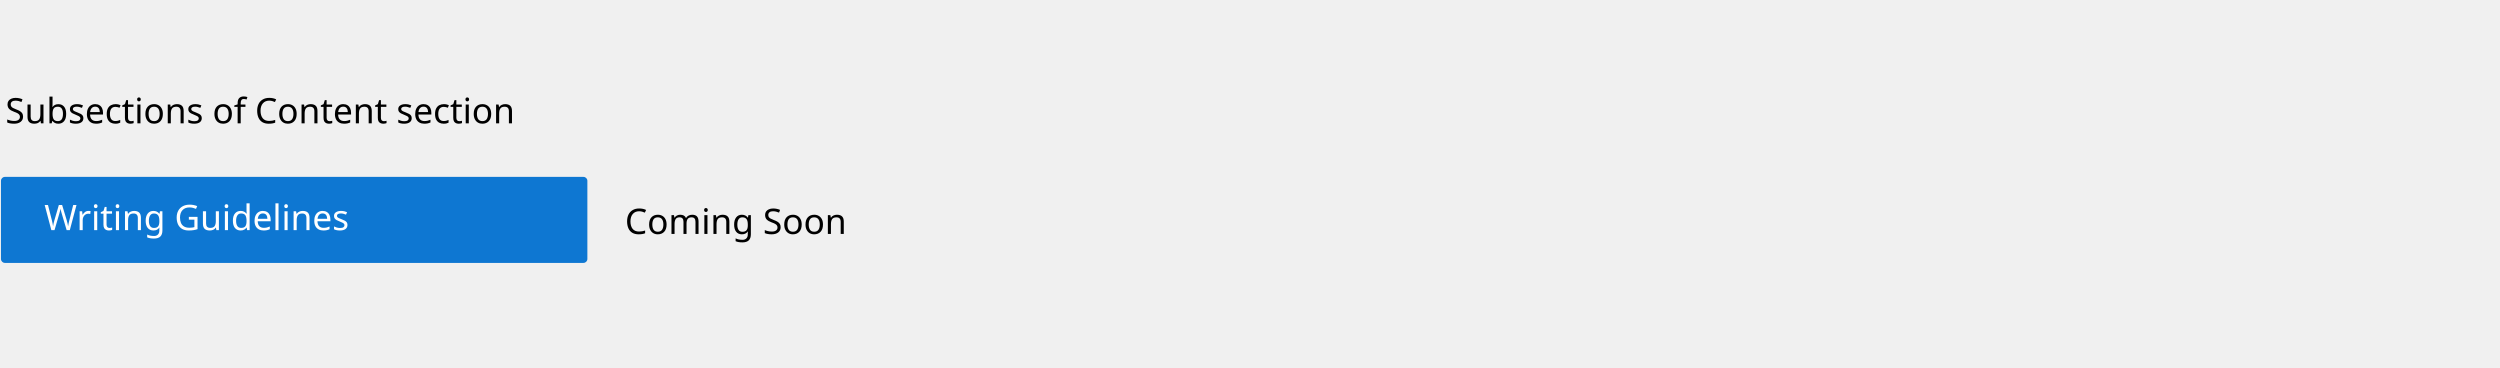
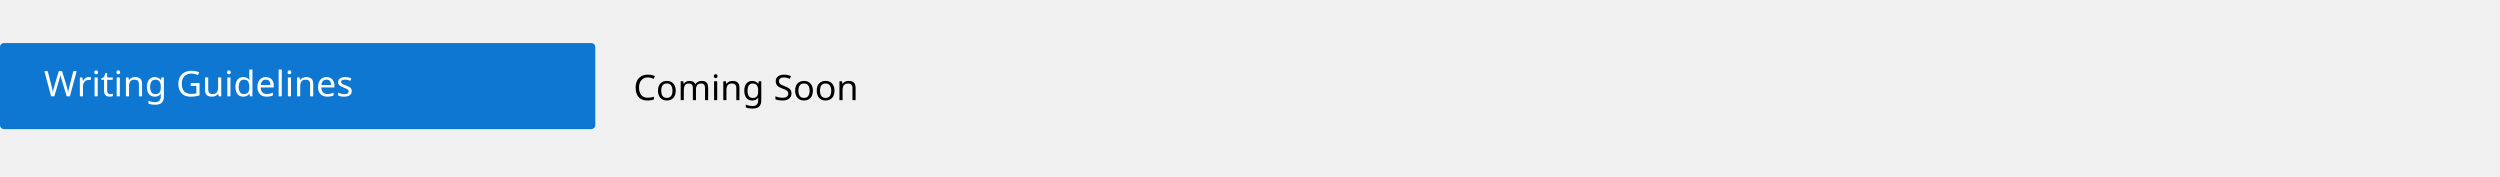
- <svg xmlns="http://www.w3.org/2000/svg" viewBox="0 0 1279 188">
-   <style>.D{font-family:'IBMPlexSans-Medium'}.E{font-size:18px}</style>
-   <path d="M298.5 134.5H2.5c-1.1 0-2-.9-2-2v-40c0-1.1.9-2 2-2h296c1.1 0 2 .9 2 2v40c0 1.1-.9 2-2 2z" fill="#0e77d2" />
-   <path d="M22.6 104.4h266v50.1h-266z" fill="none" />
-   <text transform="translate(22.64 117.729)" class="D E" fill="#fff">Writing Guidelines</text>
-   <text transform="translate(319.73 119.691)" class="E" font-family="IBMPlexSans-Italic">Coming Soon</text>
-   <text transform="translate(2.766 63.104)" class="D E">Subsections of Content section</text>
+ <svg xmlns="http://www.w3.org/2000/svg" id="Layer_1" viewBox="0 0 1278 90">
+   <style>.st4{font-size:18px}</style>
+   <path d="M302.3 66H2c-1.1 0-2-.9-2-2V24c0-1.1.9-2 2-2h300.3c1.1 0 2 .9 2 2v40c0 1.1-.9 2-2 2z" fill="#0e77d2" />
+   <path fill="none" d="M22.5 35.9h269.8v165.6H22.5z" />
+   <text transform="matrix(1.0144 0 0 1 22.46 49.228)" class="st4" font-family="IBMPlexSans-Medium" fill="#fff">Writing Guidelines</text>
+   <text transform="matrix(1.0144 0 0 1 323.825 51.191)" class="st4" font-family="IBMPlexSans-Italic">Coming Soon</text>
</svg>
